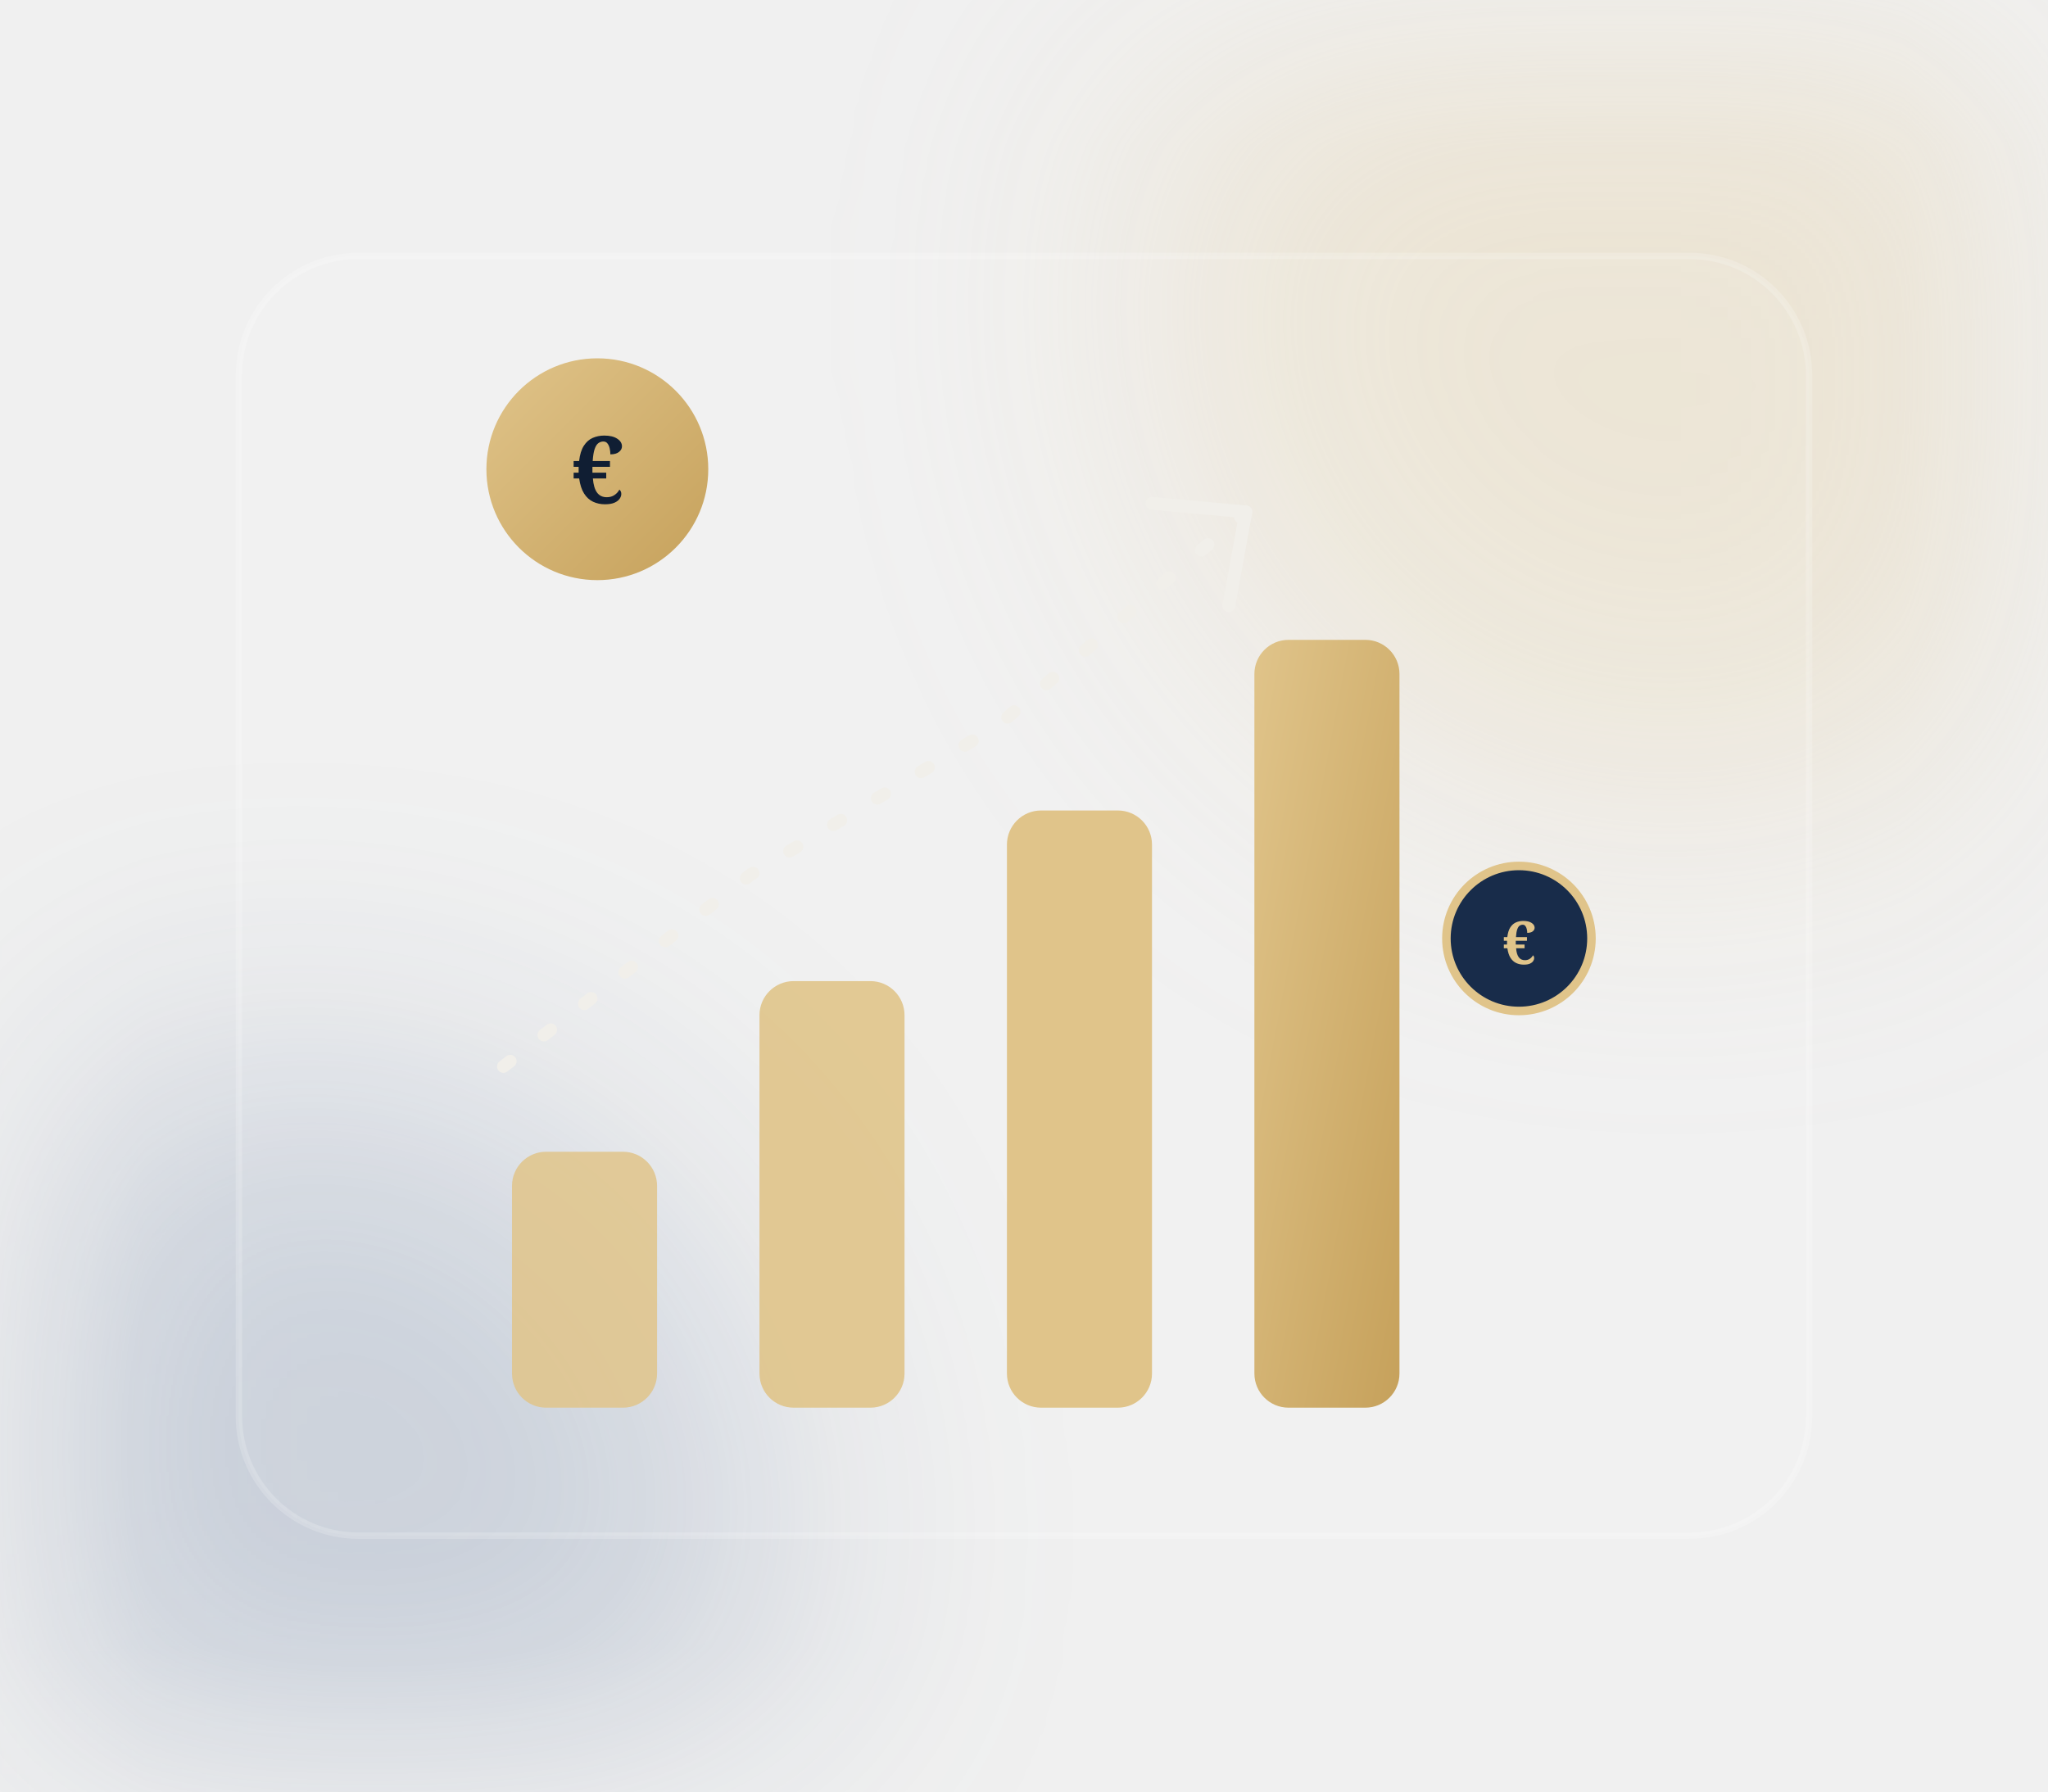
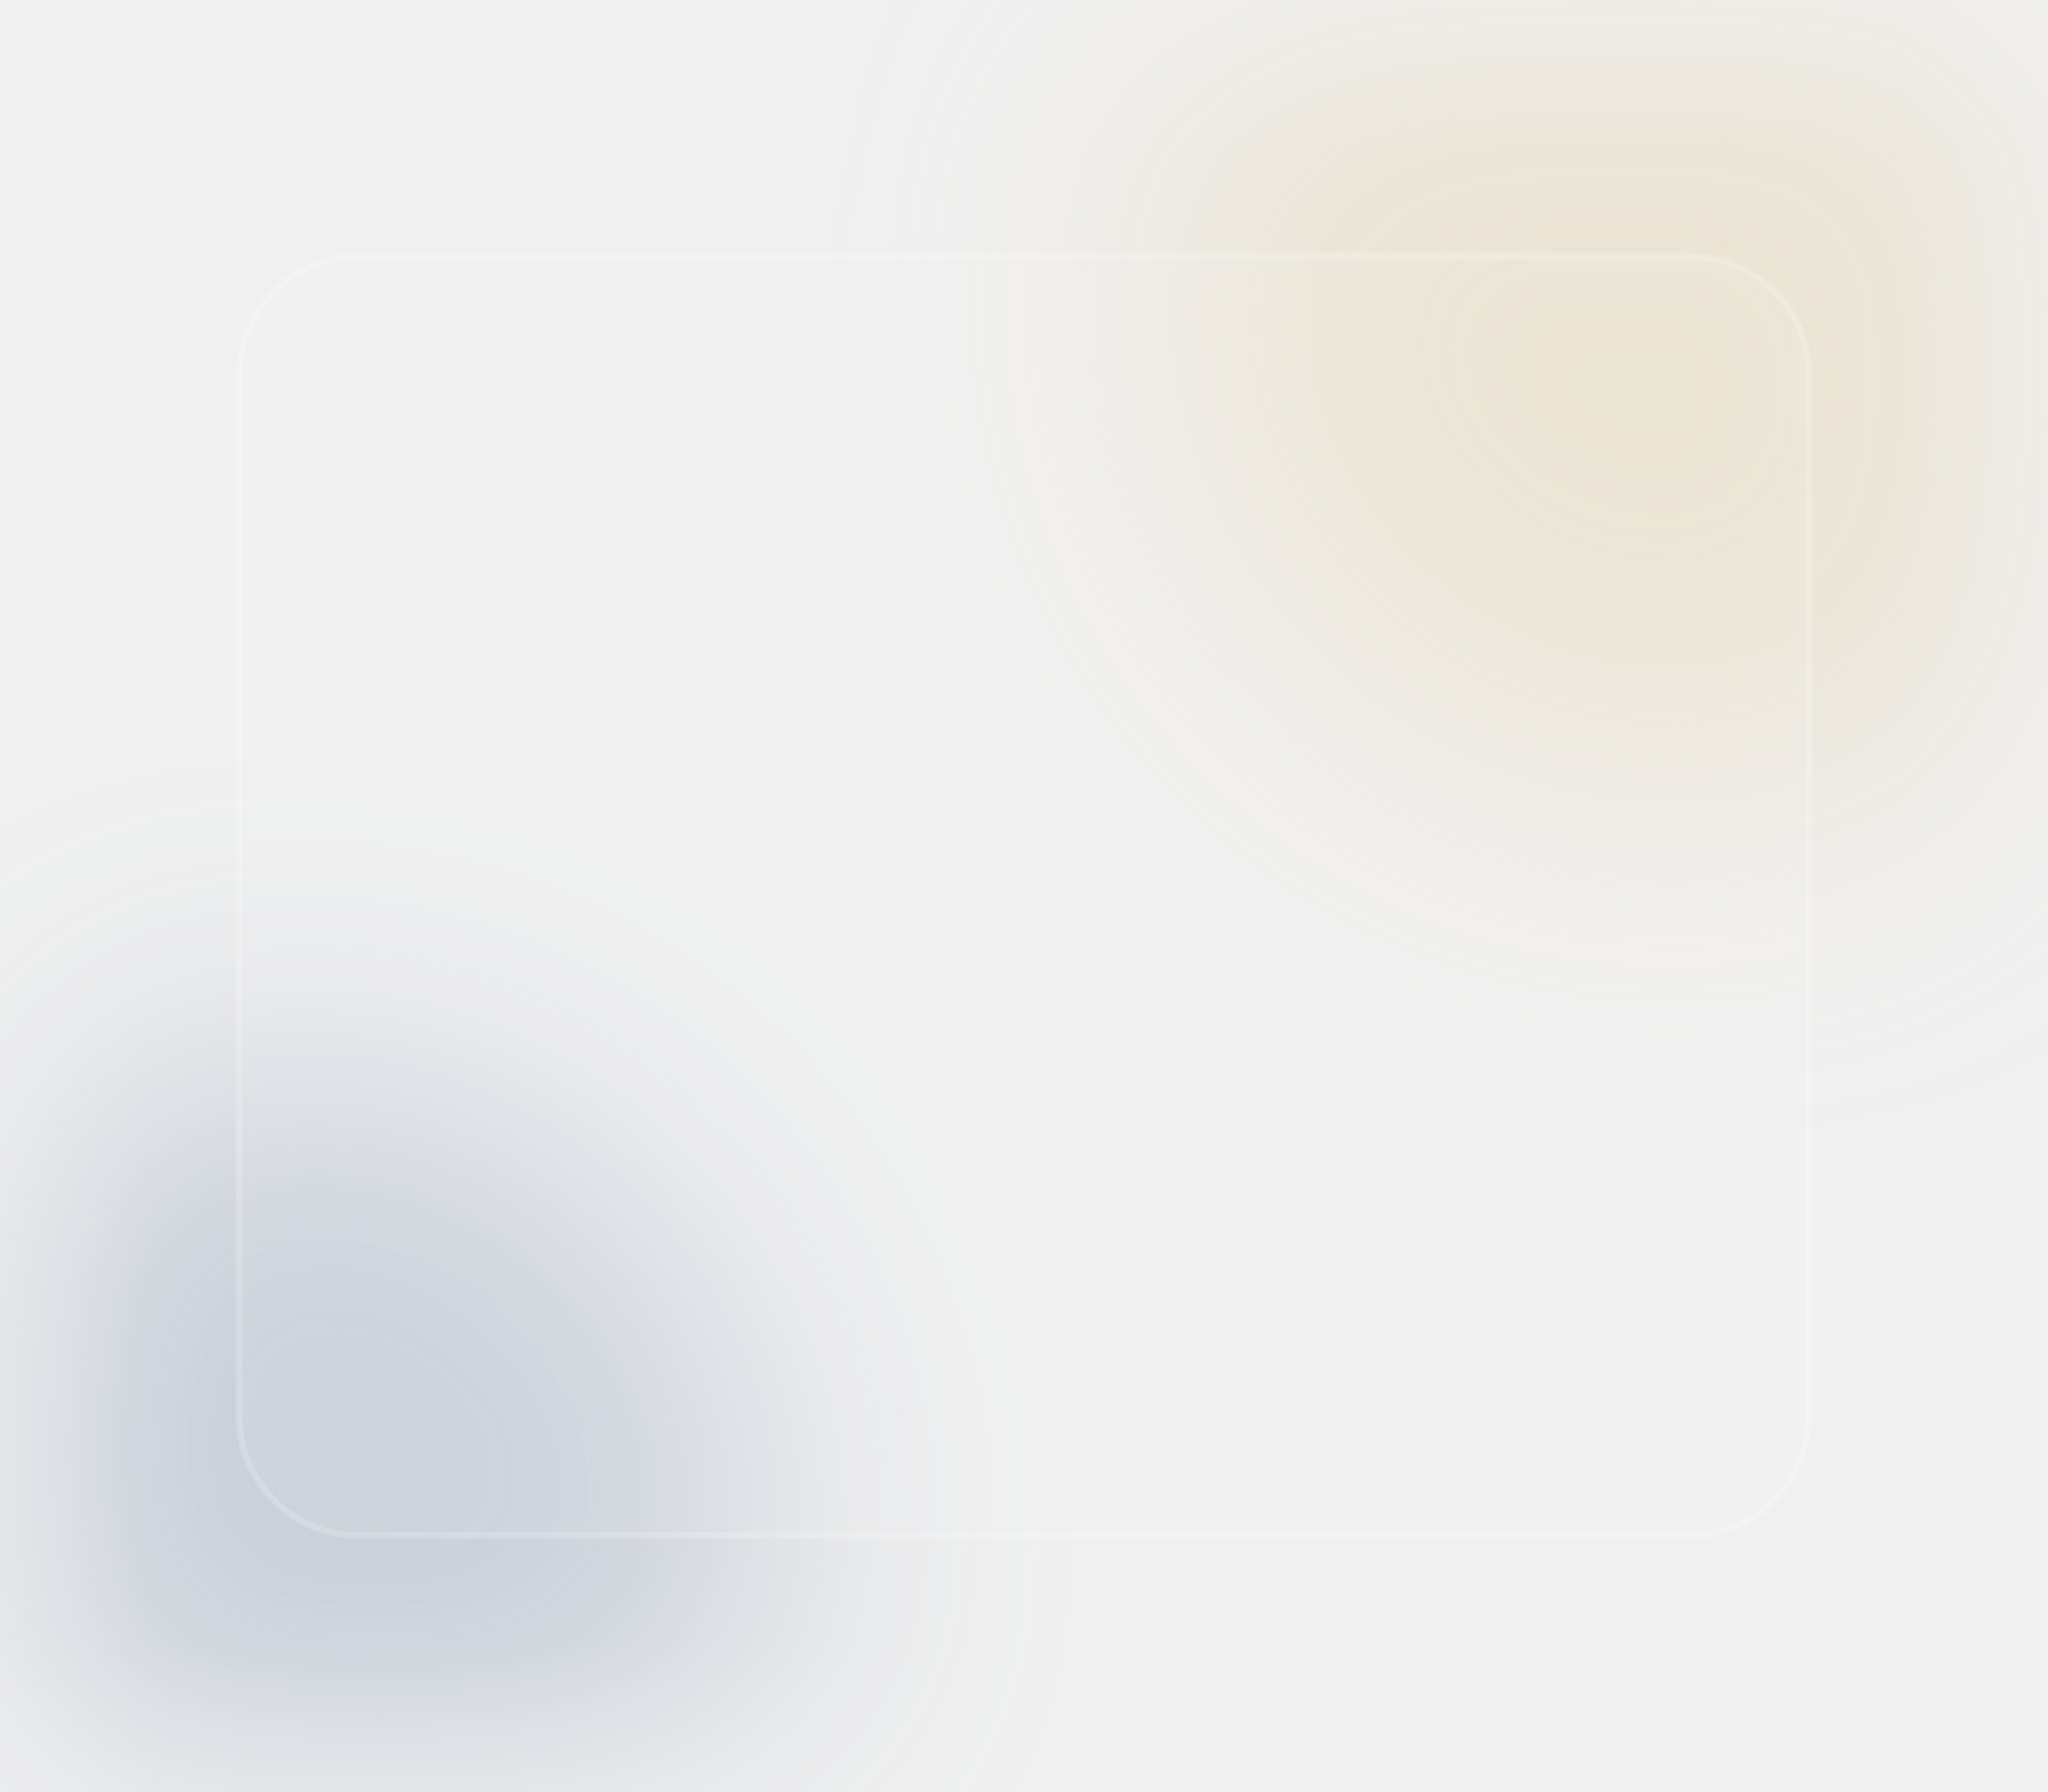
<svg xmlns="http://www.w3.org/2000/svg" viewBox="0 0 480 420" role="img" aria-label="Illustration d'une courbe de croissance financière avec pièces">
+   <style>
+     .bar{ transform-box:fill-box; transform-origin:bottom; transform:scaleY(0); animation:growBar .6s cubic-bezier(.22,.61,.36,1) forwards; }
+     .bar1{ animation-delay:.15s; } .bar2{ animation-delay:.3s; } .bar3{ animation-delay:.45s; } .bar4{ animation-delay:.6s; }
+     .draw{ opacity:0; transform:translateY(8px); animation:fadeUp .5s ease forwards; animation-delay:.85s; }
+     .coin{ opacity:0; transform:scale(.6); transform-box:fill-box; transform-origin:center; animation:popIn .45s cubic-bezier(.34,1.56,.64,1) forwards; }
+     .coin1{ animation-delay:1.05s; } .coin2{ animation-delay:1.2s; }
+     @keyframes growBar{ to{ transform:scaleY(1); } }
+     @keyframes fadeUp{ to{ opacity:1; transform:translateY(0); } }
+     @keyframes popIn{ to{ opacity:1; transform:scale(1); } }
+     @media (prefers-reduced-motion: reduce){
+       .bar, .draw, .coin{ animation:none; opacity:1; transform:none; }
+     }
+   </style>
  <defs>
    <linearGradient id="gGold" x1="0" y1="0" x2="1" y2="1">
      <stop offset="0%" stop-color="#E0C48A" />
      <stop offset="100%" stop-color="#C6A15B" />
    </linearGradient>
    <filter id="gBlur" x="-50%" y="-50%" width="200%" height="200%">
      <feGaussianBlur stdDeviation="36" />
    </filter>
  </defs>
  <circle cx="392" cy="70" r="120" fill="#E0C48A" opacity=".28" filter="url(#gBlur)" />
  <circle cx="70" cy="360" r="110" fill="#3A5A8A" opacity=".22" filter="url(#gBlur)" />
  <rect x="56" y="60" width="368" height="300" rx="28" fill="#FFFFFF" fill-opacity=".07" stroke="#FFFFFF" stroke-opacity=".18" stroke-width="1.5" />
  <g stroke-linecap="round">
-     <rect x="120" y="270" width="34" height="60" rx="8" fill="#E0C48A" opacity=".85" />
-     <rect x="178" y="230" width="34" height="100" rx="8" fill="#E0C48A" opacity=".9" />
-     <rect x="236" y="190" width="34" height="140" rx="8" fill="#E0C48A" />
-     <rect x="294" y="150" width="34" height="180" rx="8" fill="url(#gGold)" />
+     <rect class="bar bar1" x="120" y="270" width="34" height="60" rx="8" fill="#E0C48A" opacity=".85" />
+     <rect class="bar bar2" x="178" y="230" width="34" height="100" rx="8" fill="#E0C48A" opacity=".9" />
+     <rect class="bar bar3" x="236" y="190" width="34" height="140" rx="8" fill="#E0C48A" />
+     <rect class="bar bar4" x="294" y="150" width="34" height="180" rx="8" fill="url(#gGold)" />
  </g>
-   <path d="M118 250 L176 205 L234 170 L292 120" fill="none" stroke="#F1EFEA" stroke-width="3" stroke-linecap="round" stroke-linejoin="round" stroke-dasharray="2 10" />
-   <path d="M270 118 L292 120 L288 142" fill="none" stroke="#F1EFEA" stroke-width="3" stroke-linecap="round" stroke-linejoin="round" />
-   <circle cx="140" cy="110" r="26" fill="url(#gGold)" />
-   <text x="140" y="118" font-family="Georgia, serif" font-size="22" font-weight="700" fill="#101E33" text-anchor="middle">€</text>
-   <circle cx="356" cy="220" r="17" fill="#182C4A" stroke="#E0C48A" stroke-width="2" />
-   <text x="356" y="226" font-family="Georgia, serif" font-size="14" font-weight="700" fill="#E0C48A" text-anchor="middle">€</text>
+   <g class="draw">
+     <path d="M118 250 L176 205 L234 170 L292 120" fill="none" stroke="#F1EFEA" stroke-width="3" stroke-linecap="round" stroke-linejoin="round" stroke-dasharray="2 10" />
+     <path d="M270 118 L292 120 L288 142" fill="none" stroke="#F1EFEA" stroke-width="3" stroke-linecap="round" stroke-linejoin="round" />
+   </g>
+   <g class="coin coin1">
+     <circle cx="140" cy="110" r="26" fill="url(#gGold)" />
+     <text x="140" y="118" font-family="Georgia, serif" font-size="22" font-weight="700" fill="#101E33" text-anchor="middle">€</text>
+   </g>
+   <g class="coin coin2">
+     <circle cx="356" cy="220" r="17" fill="#182C4A" stroke="#E0C48A" stroke-width="2" />
+     <text x="356" y="226" font-family="Georgia, serif" font-size="14" font-weight="700" fill="#E0C48A" text-anchor="middle">€</text>
+   </g>
</svg>
